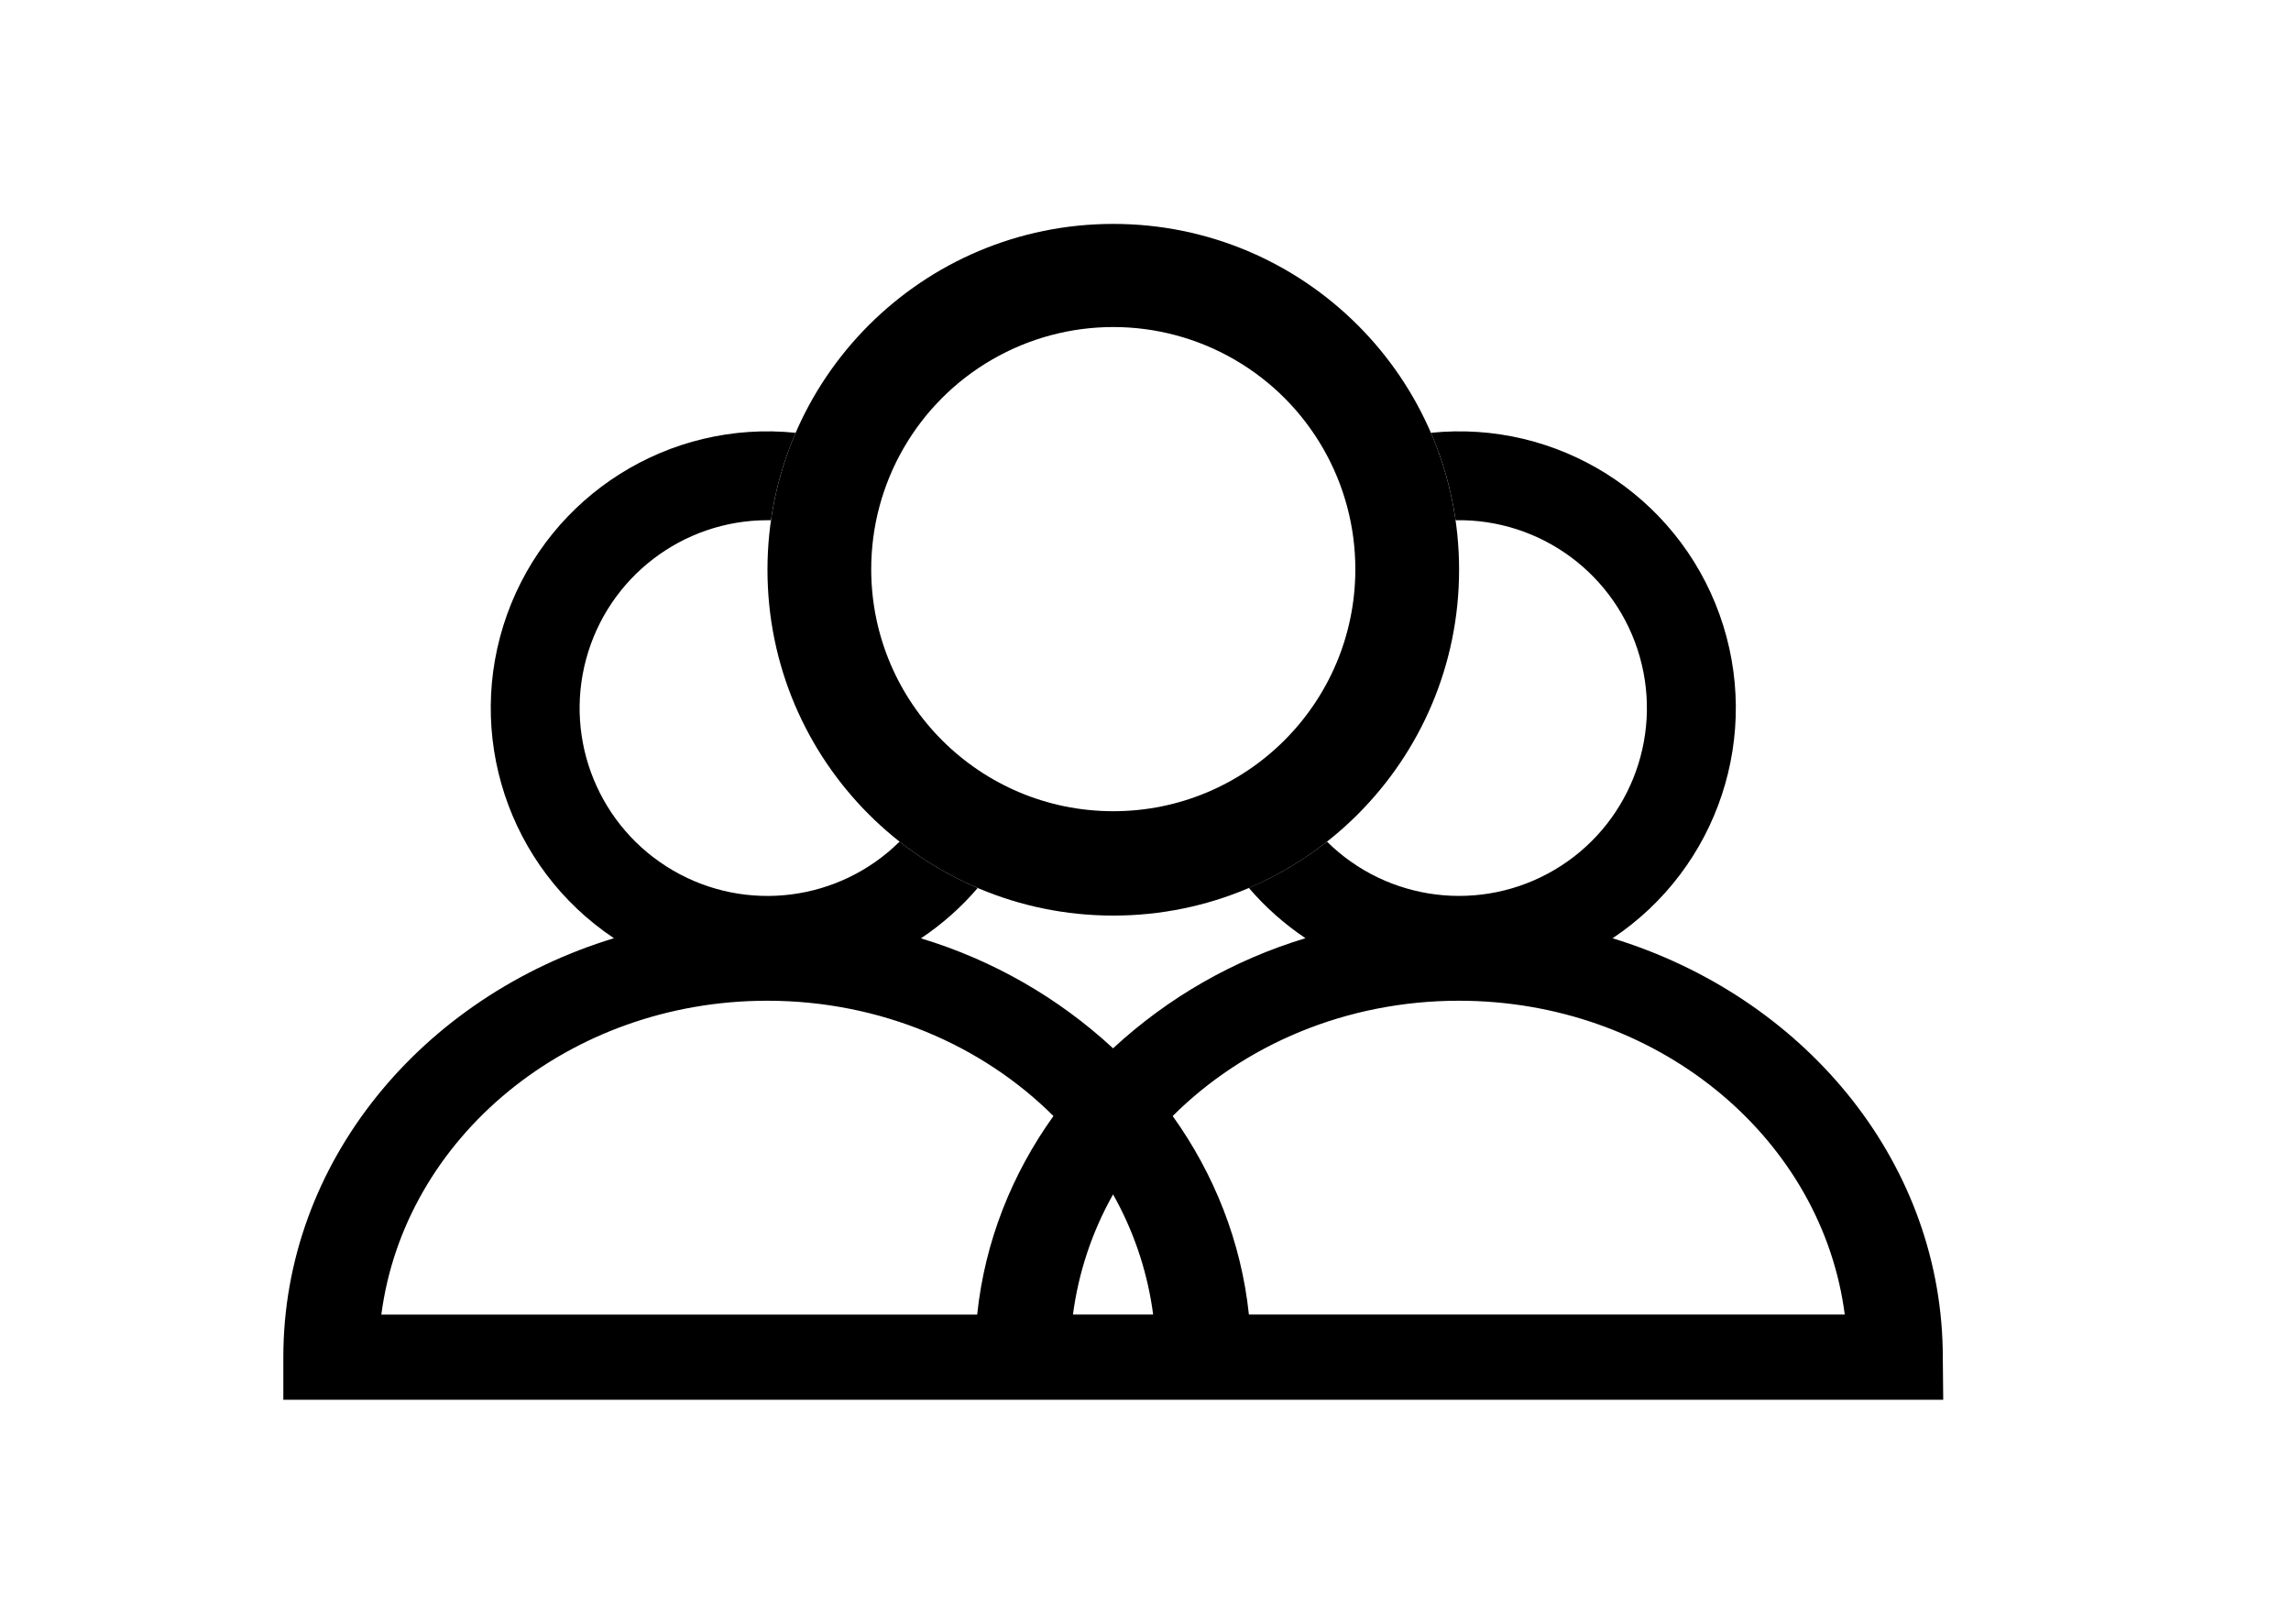
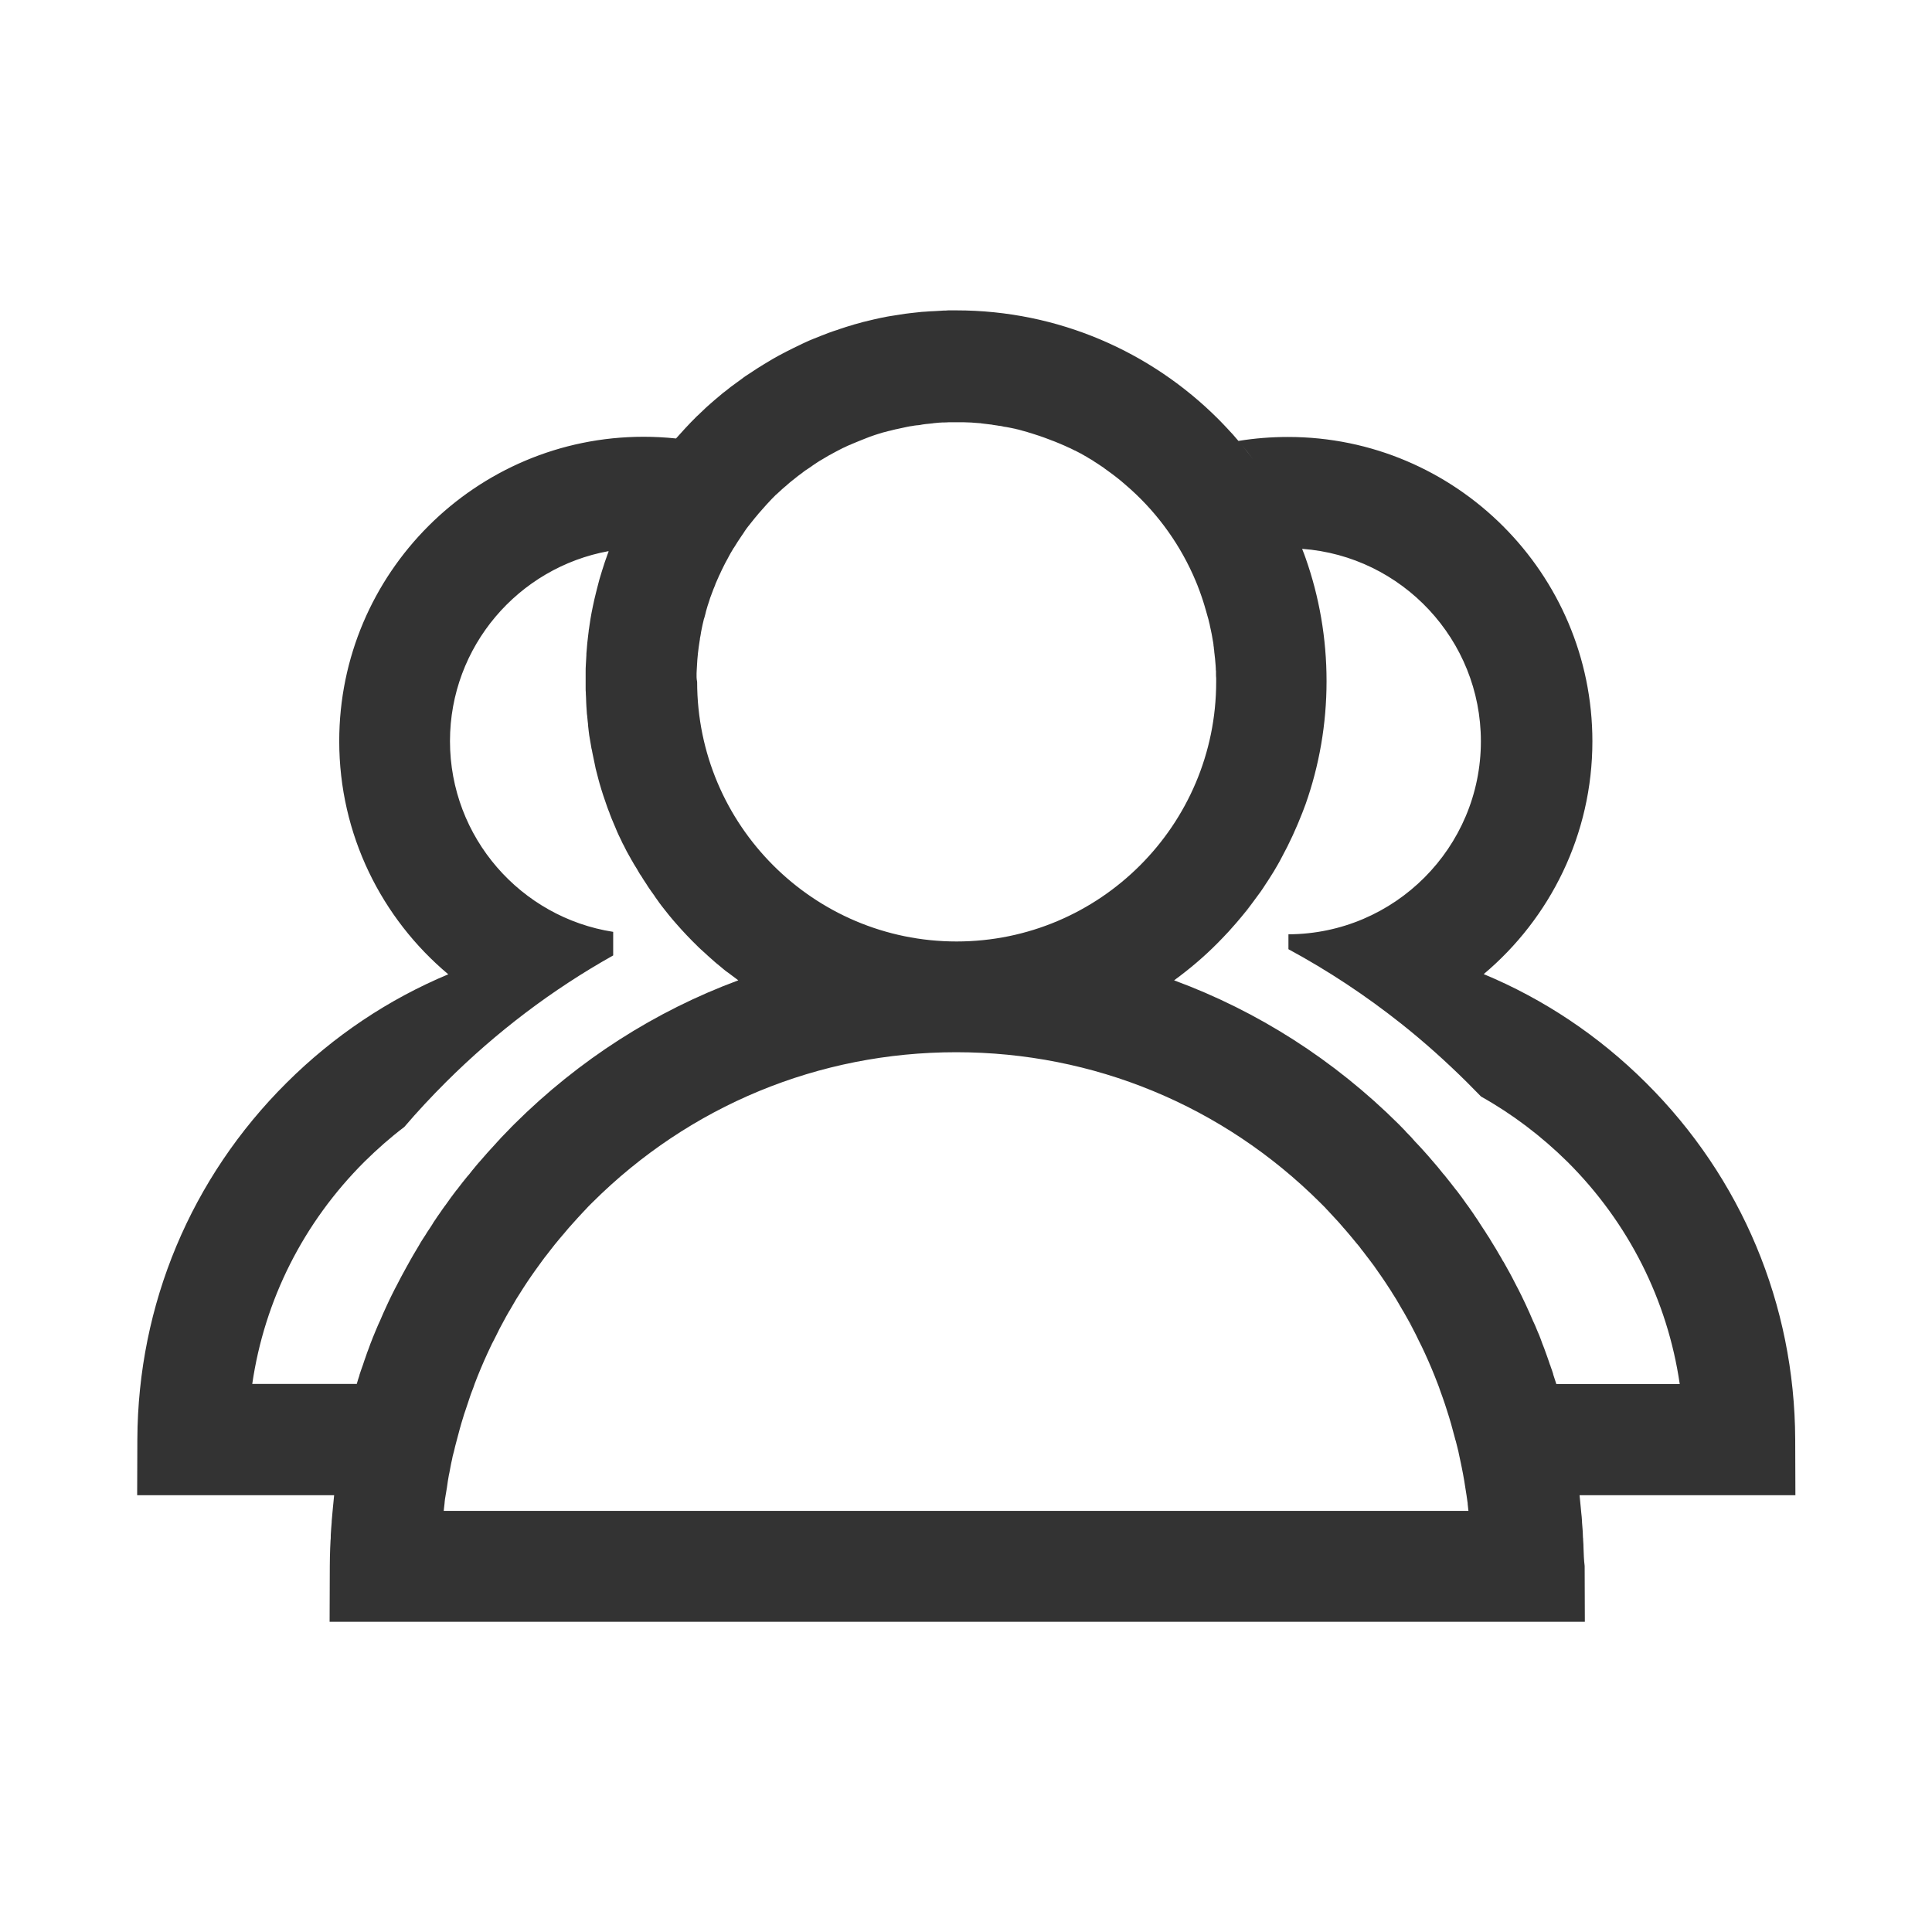
- <svg xmlns="http://www.w3.org/2000/svg" t="1588127975831" class="icon" viewBox="0 0 1445 1024" version="1.1" p-id="9348" width="45.156" height="32">
-   <defs>
-     <style type="text/css" />
-   </defs>
-   <path d="M787.677 559.984c17.798-7.547 34.331-17.405 49.293-29.183a118.478 118.478 0 1 0 81.137-202.712 216.584 216.584 0 0 0-15.573-55.138 174.489 174.489 0 0 1 114.552 318.791c119.35 36.468 205.897 138.457 208.252 259.378L1225.644 882.789H178.711v-26.871c0-122.84 87.244-227.272 208.514-264.22A174.489 174.489 0 0 1 501.821 272.95a216.584 216.584 0 0 0-15.573 55.138H484.067a118.478 118.478 0 1 0 83.318 202.712c14.962 11.778 31.495 21.637 49.293 29.227a175.448 175.448 0 0 1-35.814 31.757 310.634 310.634 0 0 1 121.182 69.359 310.677 310.677 0 0 1 121.357-69.447 175.448 175.448 0 0 1-35.683-31.67z m-123.233 143.866c-44.887-44.713-109.23-72.718-180.509-72.718-125.327 0-228.886 86.372-243.412 197.957h375.805c4.798-45.891 21.811-88.553 48.115-125.239z m123.276 125.196h375.805l-0.611-4.493c-16.664-109.492-119.263-193.421-242.757-193.421-71.366 0-135.665 28.005-180.509 72.718 26.217 36.643 43.23 79.305 48.072 125.196z m-110.931-1e-8h50.514l-0.611-4.493a210.128 210.128 0 0 0-24.647-71.279 209.954 209.954 0 0 0-25.301 75.815z" p-id="9349" />
-   <path d="M702.178 577.433a218.111 218.111 0 1 0 0-436.222 218.111 218.111 0 0 0 0 436.222zM549.5 359.322a152.678 152.678 0 1 1 305.355 0 152.678 152.678 0 0 1-305.355 0z" p-id="9350" />
+ <svg xmlns="http://www.w3.org/2000/svg" class="icon" width="200px" height="200.00px" viewBox="0 0 1024 1024" version="1.1">
+   <path fill="#333333" d="M409.6 468.5c-1.1 1-2.2 2-3.4 3 1.6-0.5 3.2-1 4.8-1.4l-1.4-1.6zM409.6 468.5c-1.1 1-2.2 2-3.4 3 1.6-0.5 3.2-1 4.8-1.4l-1.4-1.6zM251.6 733.5c-0.5 1.2-0.9 2.4-1.3 3.6 0.4-1.2 0.8-2.4 1.3-3.6z m-5.1 14.4l2.4-7.2c-0.8 2.3-1.6 4.7-2.4 7.2zM236.3 792c0.3-2.4 0.7-4.8 1.1-7.1-0.3 2.4-0.7 4.7-1.1 7.1z m526.1-58.5c0.4 1.2 0.9 2.4 1.3 3.6-0.4-1.2-0.8-2.4-1.3-3.6z m2.7 7.1l2.4 7.2-2.4-7.2z m-15.9-36.3c1.1 2.1 2.2 4.2 3.2 6.4-1-2.2-2.1-4.3-3.2-6.4z m-3.4-6.3c1.2 2.1 2.3 4.2 3.4 6.3-1.1-2.1-2.3-4.2-3.4-6.3z m-13.3-21.3c1.4 2 2.7 4 4 6-1.3-2-2.6-4-4-6z m-6.3-8.7c1.4 1.9 2.9 3.9 4.2 5.8-1.4-2-2.8-3.9-4.2-5.8z m-13.5-16.6c1.5 1.7 3 3.5 4.5 5.3-1.5-1.8-3-3.6-4.5-5.3z m-415.9 5.2c1.5-1.8 3-3.5 4.5-5.3-1.5 1.8-3 3.6-4.5 5.3z m-13.2 17.2c1.4-2 2.8-3.9 4.2-5.8-1.4 1.9-2.8 3.8-4.2 5.8z m-6.1 8.9c1.3-2 2.6-4 4-6-1.4 2-2.7 4-4 6z m-12.7 21.6c1.1-2.1 2.2-4.2 3.4-6.3-1.1 2.1-2.3 4.2-3.4 6.3z m-3.2 6.3c1.1-2.1 2.1-4.3 3.2-6.4-1.1 2.2-2.2 4.3-3.2 6.4zM596.3 256.6l35.6 47.4c-8.3-18.3-20.6-34.5-35.6-47.4z m54.2-29.5c2 2.1 3.9 4.3 5.8 6.5-1.8-2.2-3.8-4.4-5.8-6.5z m7.8 8.9c2 2.4 3.9 4.9 5.8 7.4-1.8-2.5-3.8-5-5.8-7.4z m0 249.9c2-2.4 4-4.9 5.8-7.4-1.9 2.5-3.8 4.9-5.8 7.4z m-248.7-17.4c-1.1 1-2.2 2-3.4 3 1.6-0.5 3.2-1 4.8-1.4l-1.4-1.6zM411 470c-1.6 0.5-3.2 0.9-4.8 1.4 1.2-1 2.3-1.9 3.4-3l1.4 1.6zM839.3 820.6c0-1.4-0.1-2.8-0.2-4.3 0-0.5 0-1-0.1-1.5 0-0.9-0.1-1.7-0.1-2.6 0-0.6-0.1-1.1-0.1-1.6-0.1-1.3-0.2-2.5-0.3-3.8v-0.5c-0.1-1.5-0.2-3-0.4-4.5-0.1-1.1-0.2-2.2-0.3-3.2-0.2-2-0.4-4-0.6-6.1h114.4l-0.1-29.6c-0.3-71.5-28.4-138.6-79.1-189-25.1-25-54.3-44.4-86-57.6 35.2-29.6 57.6-74 57.6-123.4 0-88.9-72.4-161.3-161.3-161.3-8.9 0-17.7 0.7-26.3 2.1-1.9-2.2-3.8-4.4-5.8-6.5-1.6-1.7-3.2-3.4-4.9-5.1-35.6-35.6-84.7-57.6-138.9-57.6h-3.4c-0.7 0-1.4 0-2.1 0.1-0.8 0-1.7 0-2.5 0.1-1.2 0.1-2.3 0.1-3.5 0.2-0.7 0-1.5 0.1-2.2 0.1h-0.1c-0.9 0.1-1.8 0.1-2.7 0.2-0.6 0-1.1 0.1-1.7 0.1-0.6 0.1-1.2 0.1-1.8 0.2-0.6 0.1-1.3 0.1-1.9 0.2l-2.7 0.3-2.4 0.3c-2.6 0.4-5.2 0.8-7.7 1.2l-1.8 0.3c-2.2 0.4-4.5 0.9-6.7 1.4-0.7 0.2-1.4 0.3-2.1 0.5-2.7 0.6-5.4 1.3-8.1 2.1-0.4 0.1-0.9 0.2-1.3 0.4-0.8 0.2-1.6 0.5-2.4 0.7-0.4 0.1-0.9 0.3-1.3 0.4-0.7 0.2-1.4 0.5-2.1 0.7-0.8 0.2-1.5 0.5-2.3 0.8-0.4 0.1-0.9 0.3-1.3 0.4-0.5 0.2-1 0.3-1.5 0.5-1.5 0.5-3 1.1-4.5 1.7-0.5 0.2-1.1 0.4-1.6 0.6-1.3 0.5-2.7 1.1-4 1.6-0.8 0.3-1.6 0.7-2.4 1-0.8 0.4-1.6 0.7-2.4 1.1-0.8 0.4-1.6 0.7-2.3 1.1-2.4 1.1-4.7 2.3-7.1 3.5-0.8 0.4-1.5 0.8-2.3 1.2-3.3 1.7-6.5 3.6-9.6 5.5-1.2 0.8-2.5 1.5-3.7 2.3-1.4 0.9-2.8 1.8-4.1 2.7-0.7 0.4-1.3 0.9-2 1.3-0.6 0.4-1.3 0.9-1.9 1.4-2 1.4-3.9 2.9-5.9 4.3l-1.5 1.2c-0.9 0.7-1.7 1.4-2.6 2-0.4 0.4-0.9 0.7-1.3 1.1-1.8 1.5-3.6 3-5.4 4.6-0.6 0.5-1.2 1.1-1.8 1.6-0.6 0.5-1.2 1.1-1.7 1.6s-1.1 1-1.6 1.5c-0.6 0.6-1.2 1.2-1.9 1.8-0.5 0.5-1.1 1-1.6 1.6l-1.7 1.7c-0.5 0.6-1.1 1.1-1.6 1.7-0.5 0.6-1.1 1.1-1.6 1.7-1.6 1.8-3.2 3.5-4.8 5.3-5.7-0.6-11.5-0.9-17.2-0.9-88.9 0-161.3 72.3-161.3 161.3 0 49.6 22.5 94 57.8 123.6-31.6 13.2-60.7 32.6-85.7 57.5-50.7 50.4-78.8 117.6-79.1 189l-0.1 29.6h104.4c-0.2 2-0.4 4-0.6 6.1-0.1 1.1-0.2 2.2-0.3 3.2-0.1 1.5-0.3 3-0.4 4.5v0.5c-0.1 1.3-0.2 2.5-0.3 3.8 0 0.5-0.1 1.1-0.1 1.6-0.1 0.9-0.1 1.7-0.1 2.6 0 0.5 0 1-0.1 1.5-0.1 1.4-0.1 2.8-0.2 4.3-0.1 3.1-0.2 6.3-0.2 9.4l-0.1 29.6H840l-0.1-29.6c-0.4-3.2-0.5-6.3-0.6-9.4zM664.1 243.4c-1.9-2.5-3.8-5-5.8-7.4 2 2.4 4 4.9 5.8 7.4zM369.2 356.8c0-0.7 0.1-1.4 0.1-2 0-0.6 0.1-1.1 0.1-1.7 0.2-4.5 0.7-8.9 1.4-13.3 0.1-0.5 0.2-1 0.2-1.5l0.3-1.5c0.1-0.6 0.2-1.3 0.3-1.9 0.1-0.7 0.3-1.4 0.4-2 0.1-0.6 0.3-1.3 0.4-1.9 0.2-0.7 0.3-1.4 0.5-2.1 0.1-0.5 0.2-1 0.4-1.4 0.2-0.7 0.4-1.5 0.6-2.2 0.1-0.4 0.2-0.9 0.3-1.3 0.5-1.9 1.1-3.7 1.7-5.5 0.2-0.5 0.3-1.1 0.5-1.6s0.4-1.1 0.6-1.6c0.4-1.1 0.8-2.1 1.2-3.2 0.1-0.2 0.2-0.5 0.3-0.7 0.3-0.7 0.6-1.4 0.8-2.1 0.5-1.1 1-2.3 1.5-3.4 0.2-0.5 0.4-1 0.7-1.5 0.7-1.5 1.4-3.1 2.2-4.6 0.6-1.1 1.1-2.3 1.8-3.4 0.3-0.6 0.6-1.1 0.9-1.7 0.6-1.1 1.2-2.2 1.9-3.3 0.2-0.4 0.4-0.8 0.7-1.1 1.3-2.1 2.6-4.2 4-6.2 0.3-0.5 0.6-0.9 0.9-1.3 0.3-0.5 0.6-0.9 0.9-1.4 0.6-0.9 1.2-1.7 1.9-2.6l0.1-0.1c0.4-0.5 0.7-0.9 1.1-1.4l1.2-1.5c0.8-1 1.6-2 2.4-2.9 0.3-0.4 0.7-0.9 1.1-1.3 0.5-0.5 0.9-1.1 1.4-1.6l2.4-2.7 0.1-0.1c0.4-0.5 0.9-0.9 1.3-1.4 0.4-0.5 0.9-0.9 1.3-1.4l1.3-1.3c0.4-0.5 0.9-0.9 1.4-1.3 0.5-0.4 0.9-0.9 1.4-1.3 0.9-0.9 1.9-1.7 2.8-2.5 0.5-0.4 1-0.8 1.4-1.2 0.3-0.3 0.6-0.5 0.9-0.8 0.3-0.3 0.6-0.5 1-0.8 0.3-0.3 0.6-0.5 1-0.8l1.5-1.2c0.7-0.6 1.5-1.2 2.2-1.7 0.7-0.5 1.4-1 2.1-1.6 0.6-0.4 1.2-0.9 1.9-1.3l0.9-0.6c0.7-0.5 1.4-0.9 2-1.4 0.7-0.5 1.4-0.9 2.1-1.4 0.1-0.1 0.2-0.1 0.3-0.2 0.8-0.5 1.5-1 2.3-1.4 2.4-1.5 4.9-2.9 7.4-4.2 0.8-0.4 1.6-0.8 2.3-1.2 0.9-0.5 1.8-0.9 2.7-1.3 0.8-0.4 1.6-0.8 2.4-1.1h0.1c0.8-0.4 1.5-0.7 2.3-1 0.2-0.1 0.4-0.2 0.7-0.3 0.8-0.3 1.5-0.6 2.2-0.9l3-1.2c0.8-0.3 1.6-0.6 2.3-0.9 0.8-0.3 1.7-0.6 2.6-0.9 0.1 0 0.2-0.1 0.3-0.1 0.7-0.2 1.5-0.5 2.2-0.7 0.1 0 0.3-0.1 0.4-0.1 0.9-0.3 1.8-0.6 2.8-0.8h0.1c0.9-0.3 1.8-0.5 2.7-0.7 0.9-0.2 1.8-0.5 2.8-0.7h0.1c1.8-0.4 3.7-0.8 5.5-1.2 0.2 0 0.3-0.1 0.5-0.1 0.8-0.2 1.6-0.3 2.4-0.4 0.9-0.2 1.8-0.3 2.7-0.4h0.3c0.8-0.1 1.7-0.2 2.5-0.4 1.1-0.2 2.3-0.3 3.4-0.4 0.6-0.1 1.2-0.1 1.8-0.2 0.2 0 0.4 0 0.6-0.1 0.4 0 0.7-0.1 1.1-0.1 0.7-0.1 1.4-0.1 2.1-0.2h0.3c0.9-0.1 1.8-0.1 2.6-0.1h0.3c0.6 0 1.3-0.1 1.9-0.1h7.6c0.9 0 1.9 0.1 2.8 0.1 1.1 0 2.1 0.1 3.2 0.2 0.9 0.1 1.9 0.1 2.8 0.2 0.2 0 0.5 0 0.7 0.1 0.8 0.1 1.7 0.2 2.5 0.3 0.8 0.1 1.7 0.2 2.5 0.3 0.4 0 0.8 0.1 1.2 0.2l2.1 0.3c0.4 0.1 0.8 0.1 1.2 0.2h0.2c0.7 0.1 1.4 0.2 2.1 0.4 0.4 0.1 0.9 0.2 1.3 0.2 0.7 0.1 1.4 0.3 2.1 0.4 1 0.2 1.9 0.4 2.9 0.6 0.1 0 0.2 0.1 0.3 0.1 0.9 0.2 1.9 0.4 2.8 0.7 0.1 0 0.2 0 0.3 0.1 0.9 0.2 1.8 0.5 2.6 0.7 0.2 0.1 0.4 0.1 0.6 0.2 0.7 0.2 1.3 0.4 2 0.6 1.2 0.4 2.5 0.8 3.7 1.2 1.8 0.6 3.5 1.2 5.3 1.9 0.6 0.2 1.2 0.5 1.8 0.7 0.4 0.1 0.7 0.3 1.1 0.4 0.9 0.4 1.8 0.7 2.7 1.1 0.9 0.4 1.8 0.8 2.8 1.2 0.9 0.4 1.8 0.8 2.6 1.2h0.1l2.4 1.2c0.2 0.1 0.3 0.2 0.5 0.2 0.8 0.4 1.6 0.8 2.3 1.2l0.6 0.3 2.1 1.2c0.7 0.4 1.5 0.8 2.2 1.3 0.2 0.1 0.5 0.3 0.7 0.4 0.7 0.4 1.4 0.8 2.1 1.3 0 0 0.1 0 0.1 0.1 0.9 0.5 1.7 1.1 2.5 1.6s1.6 1.1 2.4 1.6c0.2 0.1 0.3 0.2 0.5 0.4 0.6 0.4 1.2 0.9 1.8 1.3 0.9 0.6 1.7 1.3 2.6 1.9 1.6 1.2 3.1 2.4 4.7 3.7 0.1 0 0.1 0.1 0.1 0.1l2.1 1.8c15.1 12.9 27.3 29.1 35.6 47.4 0.2 0.5 0.5 1.1 0.7 1.6 0.2 0.6 0.5 1.1 0.7 1.6 0.7 1.6 1.3 3.2 1.9 4.8 0.2 0.6 0.5 1.2 0.7 1.9 0.2 0.6 0.4 1.1 0.6 1.7 0.6 1.8 1.2 3.5 1.7 5.3 0.1 0.5 0.3 0.9 0.4 1.4 0.1 0.3 0.2 0.6 0.3 1 0.2 0.8 0.5 1.7 0.7 2.5l0.6 2.1c0.1 0.5 0.3 1.1 0.4 1.7 0.2 0.6 0.3 1.2 0.4 1.8 0.1 0.6 0.3 1.2 0.4 1.8 0.4 1.7 0.7 3.4 1 5.2 0.1 0.6 0.2 1.1 0.3 1.7 0.1 0.6 0.2 1.1 0.2 1.7 0.1 0.6 0.2 1.1 0.2 1.7 0.1 0.6 0.2 1.2 0.2 1.8 0.1 0.5 0.1 1.1 0.2 1.6v0.1c0.1 0.6 0.1 1.1 0.2 1.7l0.3 3.6c0 0.5 0.1 1.1 0.1 1.6s0 0.9 0.1 1.4v1.1c0 0.9 0 1.8 0.1 2.7v1.9c0 75.9-61.7 137.6-137.6 137.6-75.8 0-137.5-61.7-137.5-137.6-0.4-1.9-0.3-3.2-0.3-4.6zM411 470c-1.6 0.5-3.2 0.9-4.8 1.4 1.2-1 2.3-1.9 3.4-3l1.4 1.6zM230.7 646.5c-0.6 0.8-1.1 1.6-1.6 2.5-0.4 0.6-0.7 1.1-1.1 1.7-0.5 0.7-0.9 1.4-1.4 2.1-0.3 0.4-0.6 0.9-0.8 1.3-0.5 0.8-1 1.5-1.5 2.3-0.8 1.2-1.6 2.5-2.3 3.8-0.8 1.4-1.7 2.8-2.5 4.2-0.1 0.2-0.2 0.4-0.3 0.5-0.7 1.2-1.3 2.3-2 3.5-0.2 0.4-0.4 0.8-0.6 1.1l-1.5 2.7c-1.7 3.1-3.4 6.2-5 9.4-0.3 0.6-0.6 1.1-0.9 1.7-0.6 1.1-1.1 2.3-1.7 3.4-0.7 1.5-1.5 3-2.2 4.6-0.7 1.5-1.4 3-2.1 4.6-0.6 1.5-1.3 2.9-1.9 4.4l-0.3 0.6c-0.5 1.2-1.1 2.4-1.6 3.7-0.2 0.4-0.3 0.8-0.5 1.2-0.5 1.1-0.9 2.3-1.4 3.4-0.1 0.3-0.2 0.5-0.3 0.8-0.6 1.5-1.2 3-1.7 4.5-0.6 1.6-1.2 3.1-1.7 4.7-0.5 1.4-1 2.8-1.4 4.1-0.1 0.4-0.3 0.8-0.4 1.1-0.4 1.2-0.9 2.5-1.3 3.8-0.1 0.3-0.2 0.5-0.2 0.8-0.5 1.5-1 3-1.4 4.5h-55.4c6.5-44.5 27.1-85.5 59.5-117.8 6.7-6.6 13.7-12.8 21.1-18.4 7-8.2 14.4-16.1 22.1-23.8 26.6-26.5 56.3-49 88.6-67.1v-12.5c-48.9-7.6-86.5-50-86.5-101.1 0-50.2 36.3-92 84.1-100.7-0.1 0.1-0.1 0.2-0.1 0.4-0.2 0.5-0.4 1.1-0.6 1.6-0.2 0.7-0.5 1.4-0.7 2-0.2 0.7-0.5 1.3-0.7 2-1 3-1.9 6-2.8 9-0.2 0.8-0.4 1.5-0.6 2.3s-0.4 1.6-0.6 2.3l-0.6 2.4c-0.6 2.4-1.2 4.9-1.7 7.4-0.2 1.1-0.5 2.3-0.7 3.5-0.4 2-0.7 4.1-1 6.1l-0.3 2.1c-0.1 0.5-0.2 1-0.2 1.5-0.1 0.5-0.1 1-0.2 1.6-0.4 3-0.7 6-0.9 9-0.1 0.6-0.1 1.3-0.1 1.9-0.1 1.2-0.1 2.4-0.2 3.5 0 0.6-0.1 1.2-0.1 1.8-0.1 1.2-0.1 2.5-0.1 3.7v8.3c0 0.9 0 1.8 0.1 2.7v0.5c0 0.6 0.1 1.3 0.1 1.9 0 0.9 0.1 1.9 0.1 2.8 0 0.7 0.1 1.3 0.1 2 0.1 1 0.1 1.9 0.2 2.9 0 0.7 0.1 1.3 0.2 2 0.1 1 0.2 2.1 0.3 3.1 0.1 0.7 0.2 1.5 0.2 2.2l0.3 2.7 0.3 2.4c0.2 1.2 0.4 2.3 0.6 3.5 0.1 0.8 0.3 1.5 0.4 2.3 0.1 0.7 0.2 1.4 0.4 2 0.1 0.5 0.2 1.1 0.3 1.6 0.3 1.6 0.7 3.2 1 4.8 0.1 0.6 0.3 1.3 0.4 1.9l0.3 1.5c0.5 2.1 1.1 4.2 1.6 6.2 0.2 0.6 0.3 1.2 0.5 1.8 1.2 4.2 2.6 8.4 4.1 12.6 0.3 0.9 0.7 1.8 1 2.6 0.1 0.2 0.2 0.4 0.2 0.6 0.3 0.9 0.7 1.7 1 2.6 0.4 1 0.8 2 1.3 3.1l0.9 2.1c0.1 0.2 0.1 0.3 0.2 0.5 0.2 0.4 0.3 0.8 0.5 1.2 0.3 0.6 0.5 1.2 0.8 1.8 0.5 1 1 2.1 1.5 3.1 0.4 1 0.9 1.9 1.4 2.8 0.5 0.9 0.9 1.9 1.4 2.8l1.5 2.7c0.1 0.2 0.2 0.4 0.3 0.5 0.4 0.8 0.8 1.5 1.3 2.3 0.5 0.9 1 1.8 1.6 2.7s1.1 1.8 1.6 2.7c0.5 0.9 1 1.7 1.6 2.5 0.6 1 1.2 2 1.9 3 0.5 0.8 1.1 1.6 1.6 2.5 0.6 0.9 1.2 1.7 1.8 2.6 0.6 0.9 1.2 1.7 1.8 2.5v0.1c0.6 0.8 1.2 1.7 1.8 2.5 0.1 0.2 0.3 0.4 0.4 0.6 0.9 1.2 1.7 2.3 2.6 3.4 0.9 1.1 1.8 2.3 2.7 3.4 0.7 0.8 1.3 1.6 2 2.4 0.7 0.8 1.3 1.5 2 2.3 3.5 4 7.1 7.8 10.9 11.5 0.7 0.7 1.4 1.4 2.2 2.1 0.7 0.6 1.3 1.2 2 1.8 1 1 2.1 1.9 3.2 2.9 0.6 0.5 1.2 1.1 1.8 1.6 0.8 0.7 1.6 1.4 2.4 2 0.8 0.7 1.6 1.3 2.4 2 0.8 0.7 1.6 1.3 2.5 1.9 1.7 1.3 3.4 2.6 5.2 3.9l0.1 0.1c-44 16.3-84.4 42.1-118.7 76.2-1.2 1.2-2.4 2.4-3.5 3.6l-0.4 0.4c-1 1.1-2.1 2.1-3.1 3.2-0.2 0.2-0.4 0.4-0.6 0.7-0.8 0.8-1.6 1.7-2.3 2.5-1.4 1.6-2.9 3.1-4.3 4.7-1.1 1.3-2.3 2.6-3.4 3.9-1.1 1.2-2.1 2.4-3.1 3.6-0.1 0.2-0.3 0.3-0.4 0.5-0.9 1-1.7 2.1-2.5 3.1-0.4 0.5-0.8 1-1.2 1.4-1.9 2.3-3.7 4.6-5.5 7-0.2 0.2-0.4 0.5-0.6 0.7l-2.7 3.6c-0.9 1.2-1.8 2.5-2.7 3.8-0.1 0.2-0.3 0.4-0.4 0.5-0.9 1.3-1.9 2.6-2.8 4-0.9 1.2-1.6 2.3-2.4 3.5z m4.5 154.1c0.1-1.2 0.3-2.4 0.4-3.6 0-0.4 0.1-0.7 0.1-1.1 0.1-0.9 0.2-1.9 0.4-2.8 0-0.2 0.1-0.4 0.1-0.7 0-0.2 0.1-0.3 0.1-0.5 0.3-2.4 0.7-4.8 1.1-7.1 0.2-1 0.3-1.9 0.5-2.9 0.1-0.5 0.2-1 0.3-1.4 0.2-1.1 0.4-2.2 0.6-3.2 0.2-1.2 0.5-2.5 0.8-3.8 0.2-1.1 0.4-2.1 0.7-3.1 0.1-0.4 0.2-0.8 0.3-1.1 0.4-1.9 0.9-3.7 1.4-5.6 1.1-4.2 2.2-8.4 3.5-12.5 0.3-1.1 0.7-2.3 1.1-3.4l2.4-7.2c0.4-1.2 0.8-2.4 1.3-3.6 0.4-1.2 0.9-2.4 1.3-3.6 2.1-5.5 4.4-11 6.9-16.4 0.5-1.1 1-2.1 1.5-3.2s1-2.1 1.6-3.2c1.1-2.1 2.1-4.2 3.2-6.4 1.1-2.1 2.2-4.2 3.4-6.3 0.6-1 1.1-2 1.7-3l0.1-0.1c0.6-1 1.2-2.1 1.8-3.1 0.6-1 1.2-2 1.8-3.1 0.6-1 1.3-2 1.9-3 0.6-1 1.3-2 1.9-3 1.3-2 2.6-4 4-6l2.1-3c1.4-2 2.8-3.9 4.2-5.8 0.7-0.9 1.3-1.8 2-2.6 0.8-1 1.6-2.1 2.4-3.1 0.7-0.9 1.5-1.9 2.2-2.8l0.1-0.1c0.8-0.9 1.5-1.9 2.3-2.8 1.5-1.8 3-3.5 4.5-5.3 0.2-0.2 0.4-0.5 0.7-0.8 1.5-1.6 2.9-3.3 4.4-4.9 0.8-0.9 1.7-1.8 2.5-2.7 0.6-0.6 1.1-1.2 1.7-1.8 0.4-0.5 0.9-0.9 1.3-1.4l2.1-2.1c51.6-51.4 120.1-79.7 192.9-79.7s141.3 28.3 192.9 79.7l2.1 2.1c0.5 0.5 0.9 0.9 1.3 1.4 0.6 0.6 1.2 1.2 1.7 1.8 0.8 0.9 1.7 1.8 2.5 2.7 1.5 1.6 3 3.2 4.4 4.9 0.2 0.3 0.4 0.5 0.7 0.8 1.5 1.7 3 3.5 4.5 5.3 0.8 0.9 1.5 1.9 2.3 2.8l0.1 0.1c0.8 0.9 1.5 1.8 2.2 2.8 0.8 1 1.6 2 2.4 3.1 0.7 0.9 1.4 1.8 2 2.6 1.4 1.9 2.9 3.9 4.2 5.8l2.1 3c1.4 2 2.7 4 4 6 0.7 1 1.3 2 1.9 3 0.6 1 1.3 2 1.9 3 0.6 1 1.2 2 1.8 3.1 0.6 1 1.2 2.1 1.8 3.1 0 0.1 0.1 0.1 0.1 0.1 0.6 1 1.1 2 1.7 3 1.2 2.1 2.3 4.2 3.4 6.3 1.1 2.1 2.2 4.2 3.2 6.4 0.5 1.1 1.1 2.1 1.6 3.2s1 2.1 1.5 3.2c2.5 5.4 4.8 10.9 6.9 16.4 0.5 1.2 0.9 2.4 1.3 3.6 0.4 1.2 0.9 2.4 1.3 3.6 0.8 2.4 1.7 4.8 2.4 7.2 1.5 4.6 2.8 9.2 4 13.9 0.1 0.5 0.3 1 0.4 1.5 0.1 0.2 0.1 0.4 0.2 0.6 0.5 1.8 0.9 3.7 1.4 5.6 0.1 0.3 0.1 0.7 0.2 1 0.2 1.1 0.5 2.2 0.7 3.3 0.3 1.2 0.5 2.5 0.8 3.8 0.5 2.5 1 5 1.4 7.5 0.2 1.3 0.4 2.5 0.6 3.8 0.2 1.3 0.4 2.5 0.6 3.8 0 0.2 0.1 0.4 0.1 0.7 0.1 0.9 0.3 1.9 0.4 2.8 0.1 0.4 0.1 0.7 0.1 1.1 0.1 1.2 0.3 2.4 0.4 3.6H235.2zM823.4 729c-0.1-0.3-0.2-0.5-0.2-0.8-0.4-1.3-0.8-2.5-1.3-3.8-0.1-0.4-0.2-0.8-0.4-1.1-0.5-1.4-0.9-2.8-1.4-4.1-0.6-1.6-1.1-3.1-1.7-4.7-0.6-1.5-1.2-3-1.7-4.5-0.1-0.3-0.2-0.5-0.3-0.8-0.4-1.1-0.9-2.3-1.4-3.4-0.2-0.4-0.3-0.8-0.5-1.2-0.5-1.2-1-2.5-1.6-3.7l-0.3-0.6c-0.6-1.5-1.3-2.9-1.9-4.4-0.7-1.5-1.4-3.1-2.1-4.6-0.7-1.5-1.4-3-2.2-4.6-0.6-1.1-1.1-2.3-1.7-3.4-0.3-0.6-0.6-1.1-0.9-1.7-1.6-3.1-3.2-6.3-5-9.4l-1.5-2.7c-0.2-0.4-0.4-0.8-0.7-1.1-0.6-1.2-1.3-2.3-2-3.5-0.1-0.2-0.2-0.4-0.3-0.5-0.8-1.4-1.6-2.8-2.5-4.2-0.8-1.2-1.5-2.5-2.3-3.8-0.5-0.8-1-1.5-1.5-2.3-0.3-0.5-0.6-0.9-0.8-1.3-0.5-0.7-0.9-1.4-1.4-2.1-0.4-0.6-0.7-1.1-1.1-1.7-0.5-0.8-1.1-1.7-1.6-2.5-0.8-1.1-1.5-2.2-2.3-3.4-0.9-1.3-1.8-2.6-2.8-4-0.1-0.2-0.3-0.4-0.4-0.5-0.9-1.3-1.8-2.5-2.7-3.8l-2.7-3.6c-0.2-0.2-0.4-0.5-0.6-0.7-1.8-2.3-3.6-4.7-5.5-7-0.4-0.5-0.8-1-1.2-1.4-0.8-1-1.7-2.1-2.5-3.1-0.1-0.2-0.3-0.3-0.4-0.5-1-1.2-2.1-2.4-3.1-3.6-1.1-1.3-2.2-2.6-3.4-3.9-1.4-1.6-2.8-3.1-4.3-4.7-0.8-0.8-1.6-1.7-2.3-2.5-0.2-0.2-0.4-0.5-0.6-0.7-1-1.1-2-2.1-3.1-3.2-0.1-0.1-0.2-0.2-0.3-0.4-1.2-1.2-2.3-2.4-3.5-3.6-34.4-34.2-74.9-60-119.1-76.3 8.2-6 16-12.6 23.1-19.8 1.7-1.7 3.3-3.4 4.9-5.1 0.7-0.7 1.3-1.4 2-2.2 2-2.2 3.9-4.4 5.8-6.7 2-2.4 3.9-4.9 5.8-7.4 0.9-1.3 1.9-2.5 2.8-3.8 0.5-0.6 0.9-1.3 1.4-1.9 0.9-1.3 1.8-2.6 2.6-3.9 0.9-1.3 1.7-2.6 2.6-4 1.3-2 2.5-4 3.7-6.1 0.8-1.4 1.6-2.8 2.3-4.2 4.2-7.7 7.8-15.6 11-23.8 0.6-1.5 1.1-3 1.7-4.5 7.2-20.4 11.1-42.4 11.1-65.2s-3.9-44.8-11.1-65.2c-0.5-1.5-1.1-3-1.7-4.5 0-0.1-0.1-0.2-0.1-0.4 52.9 3.9 94.7 48.2 94.7 102 0 56.3-45.7 102.1-102 102.3v7.9c21.1 11.4 41 24.6 59.8 39.5 12.1 9.6 23.7 20 34.8 31 2.5 2.5 5 5.1 7.5 7.6 16.6 9.3 31.9 20.9 45.8 34.6 32.4 32.3 53 73.3 59.5 117.8h-65.4c-0.5-1.6-1-3.1-1.5-4.6zM237.5 784.9c-0.4 2.4-0.8 4.7-1.1 7.1 0.3-2.4 0.7-4.7 1.1-7.1zM248.9 740.6l-2.4 7.2 2.4-7.2zM251.6 733.5c-0.4 1.2-0.9 2.4-1.3 3.6 0.4-1.2 0.8-2.4 1.3-3.6zM631.9 304l-35.6-47.4c15 12.9 27.3 29.1 35.6 47.4zM664.1 243.4c-1.9-2.5-3.8-5-5.8-7.4 2 2.4 4 4.9 5.8 7.4zM763.8 737.1c-0.4-1.2-0.9-2.4-1.3-3.6 0.4 1.2 0.8 2.4 1.3 3.6zM767.5 747.9l-2.4-7.2c0.8 2.3 1.6 4.7 2.4 7.2z" />
</svg>
